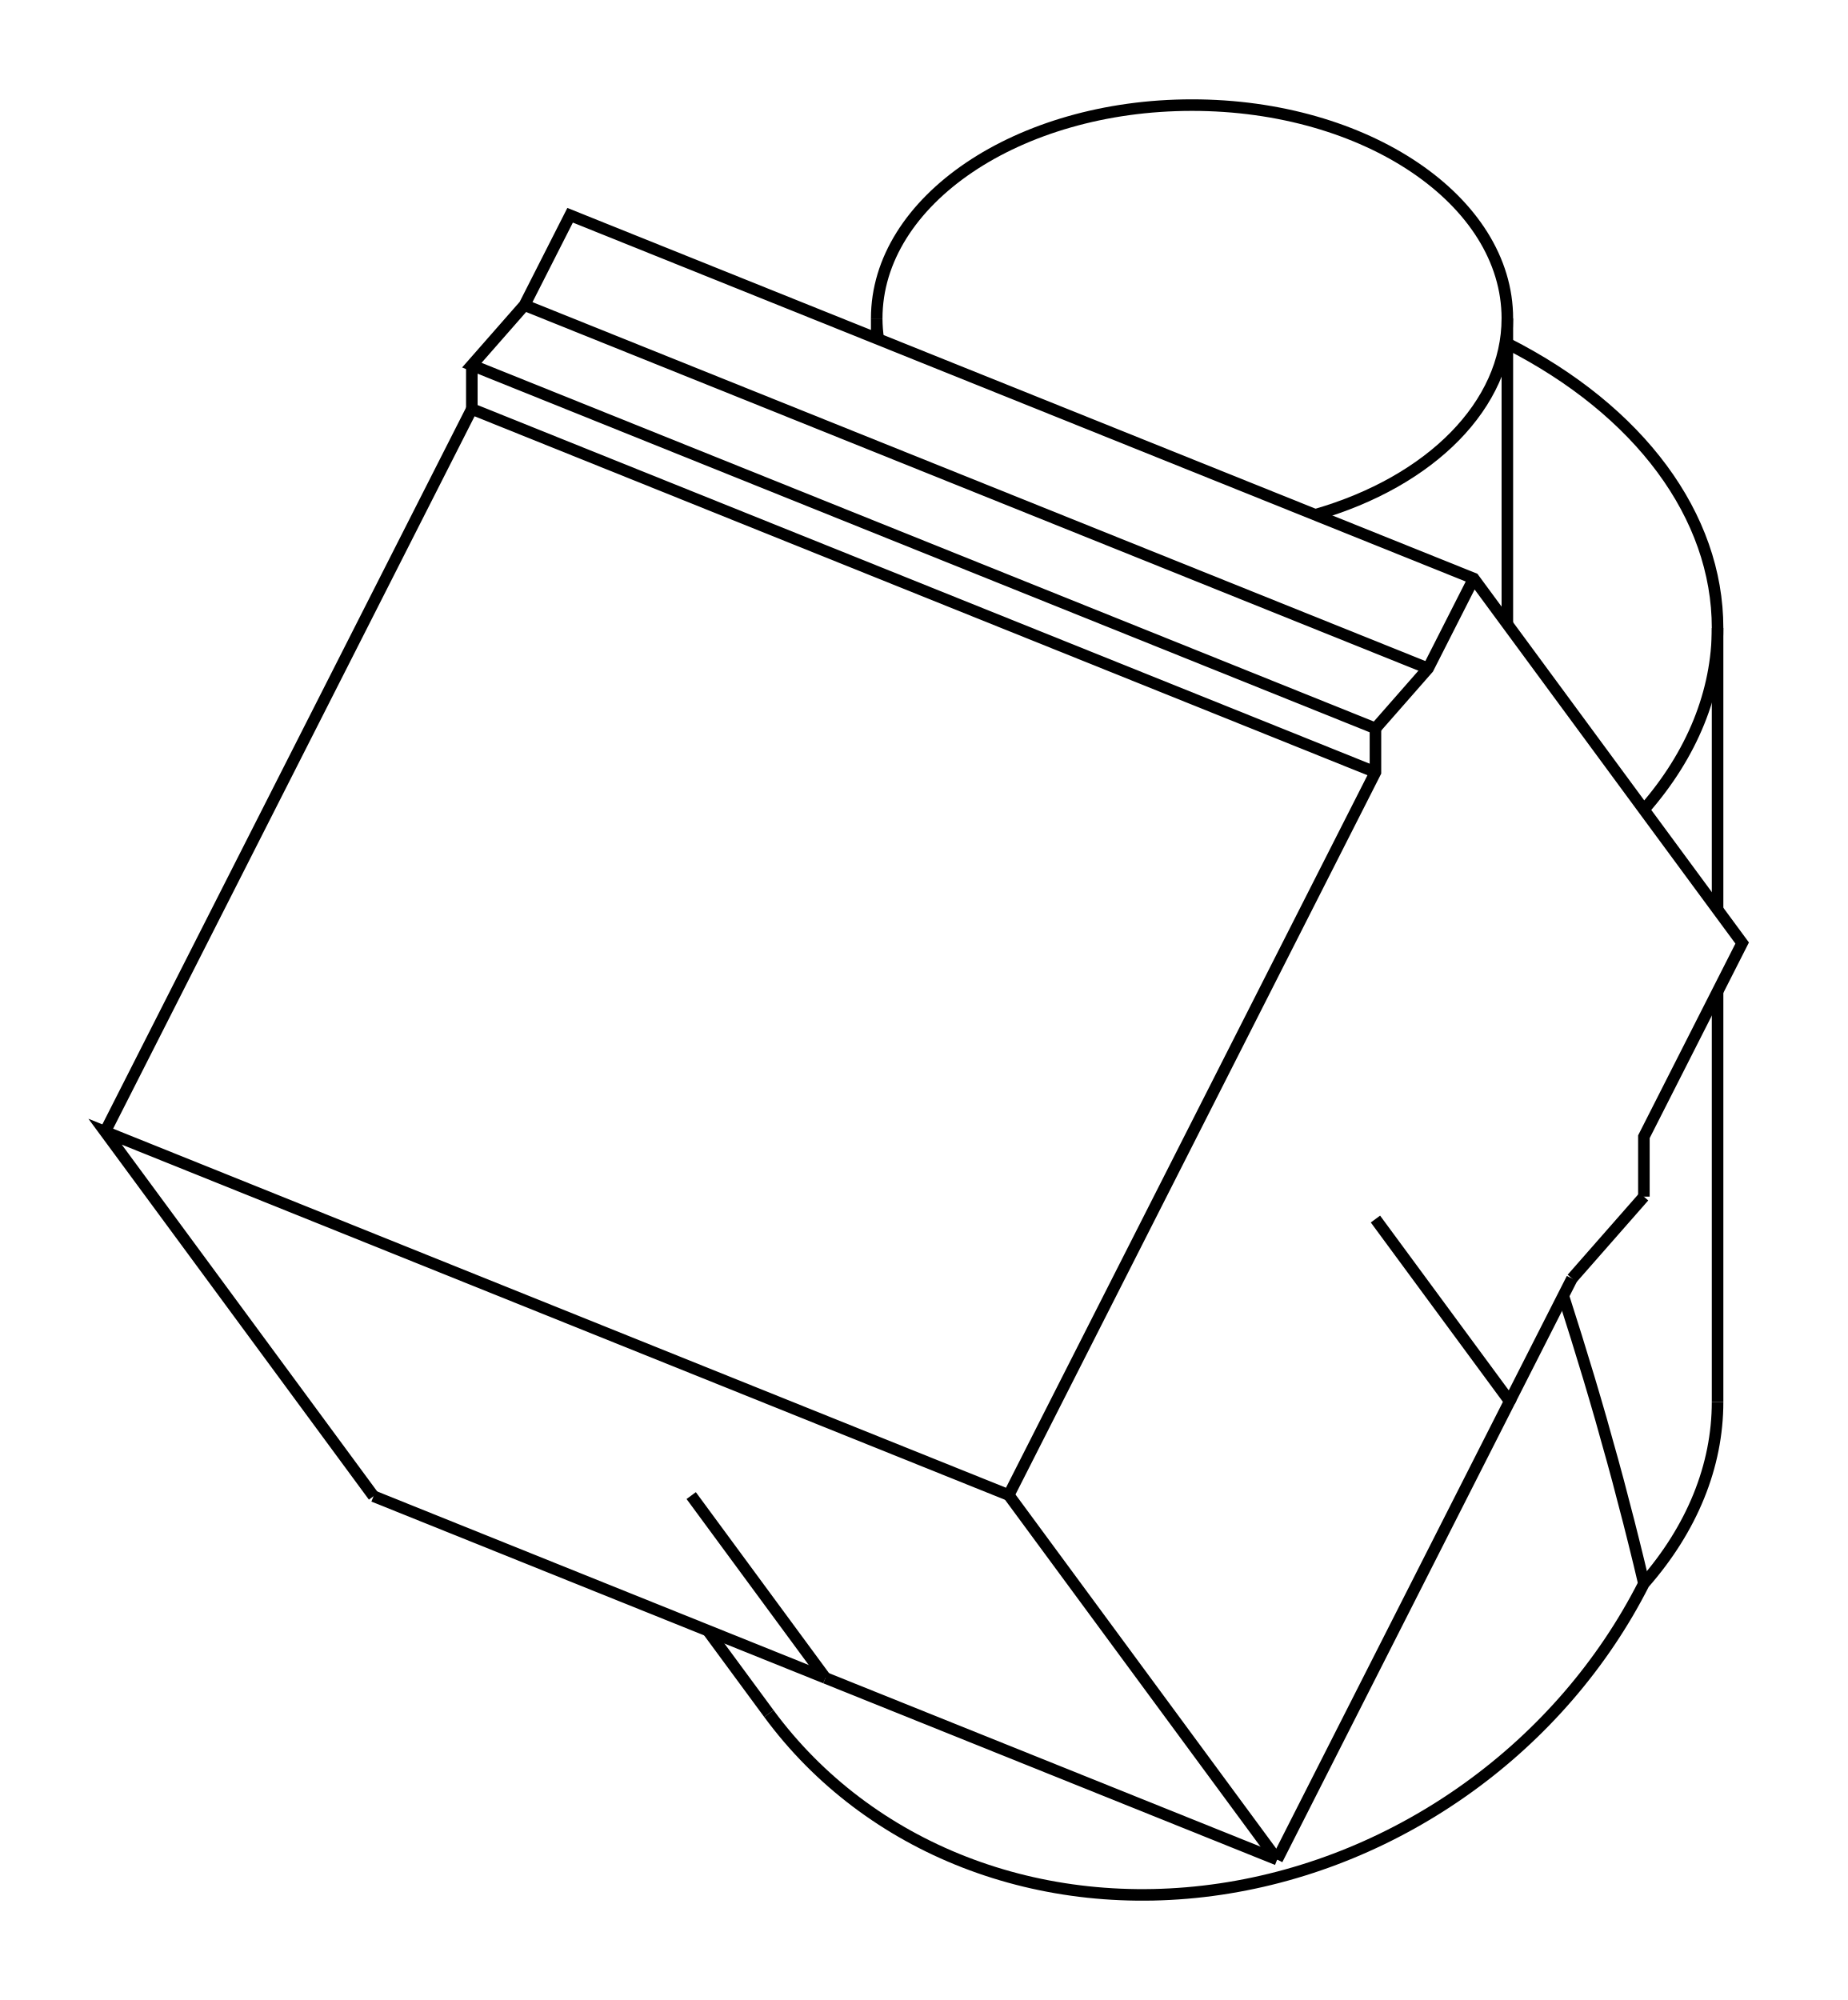
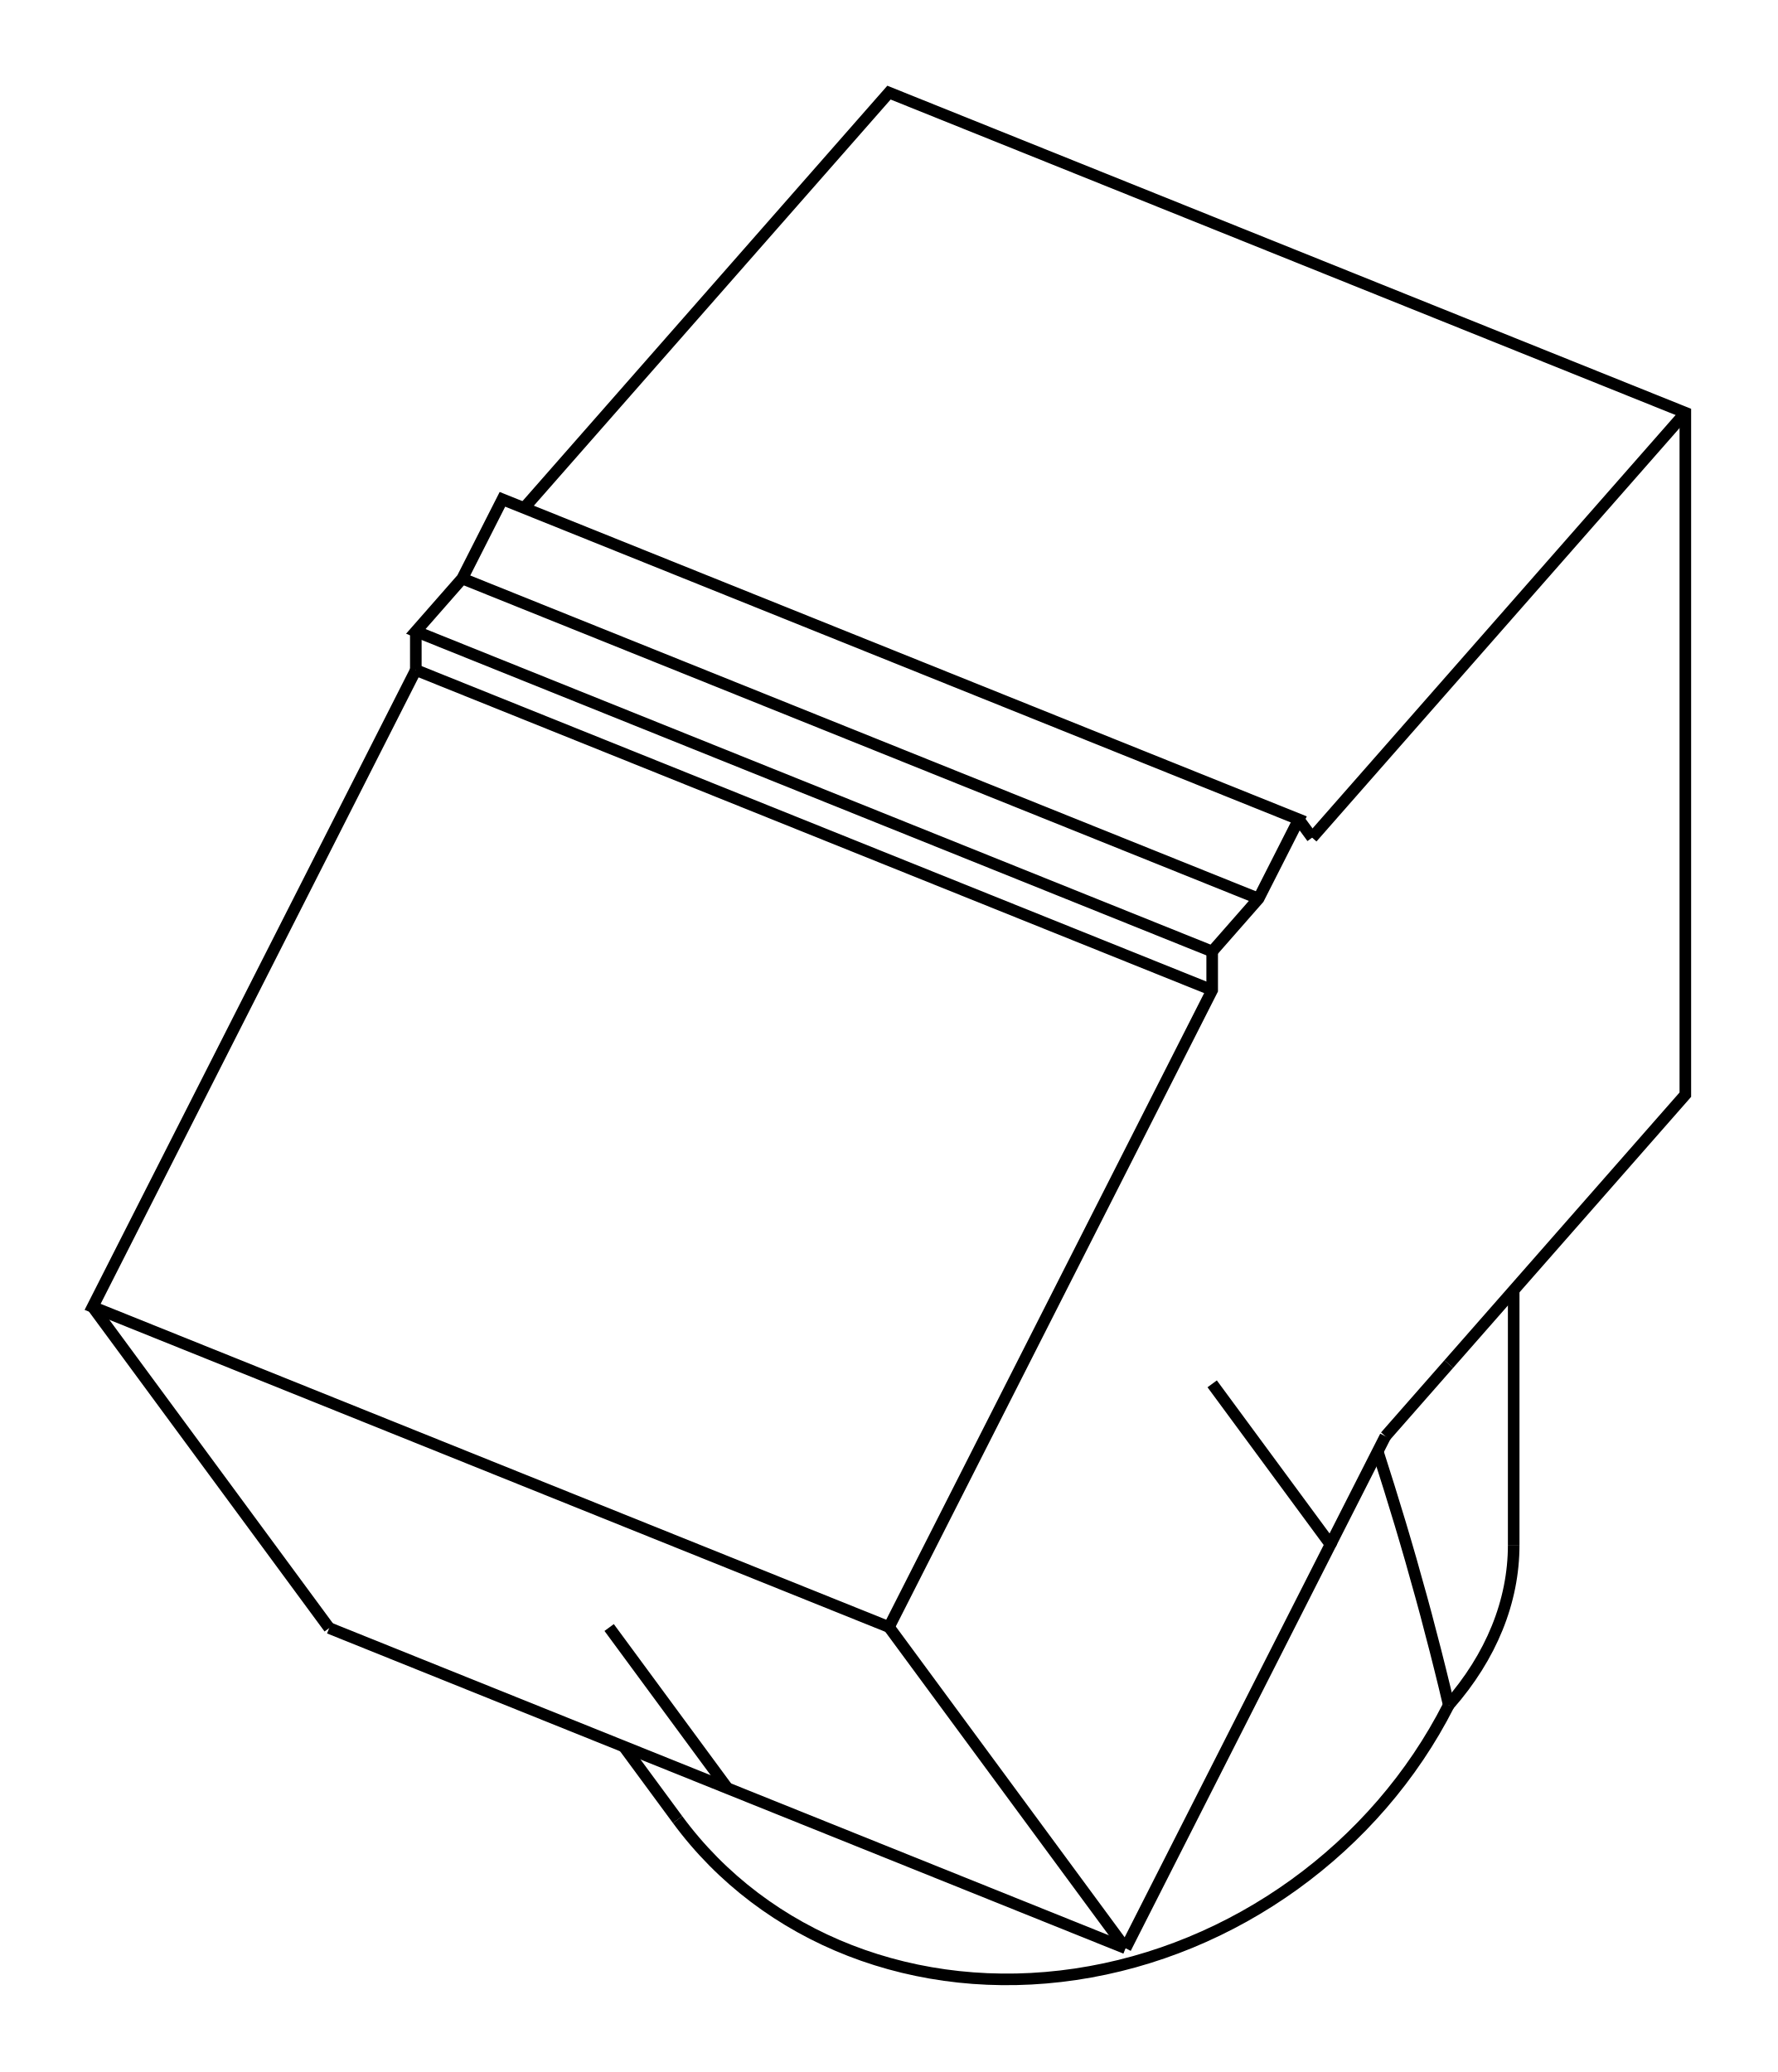
- <svg xmlns="http://www.w3.org/2000/svg" version="1.1" viewBox="-9.597 -10.542 17.575 19.028" fill="none" stroke="black" stroke-width="0.6%" vector-effect="non-scaling-stroke">
-   <path d="M -2.282 5.761 A 5 4.512 143.631 0 0 6.043 4.524 A 5 3.383 180 0 0 6.744 2.796" />
+ <svg xmlns="http://www.w3.org/2000/svg" version="1.1" viewBox="-9.597 -13.885 19.194 22.371" fill="none" stroke="black" stroke-width="0.6%" vector-effect="non-scaling-stroke">
+   <path d="M 6.043 4.524 A 5 3.383 180 0 0 6.744 2.796" />
  <path d="M 6.043 4.524 L 5.997 4.33 L 5.949 4.135 L 5.9 3.94 L 5.849 3.745 L 5.798 3.549 L 5.745 3.354 L 5.69 3.158 L 5.635 2.961 L 5.578 2.765 L 5.52 2.569 L 5.46 2.373 L 5.4 2.177 L 5.338 1.981 L 5.276 1.785" />
-   <path d="M 6.043 0.843 L 6.043 0.273 L 6.978 -1.57 L 6.043 -2.839 L 4.424 -5.038 L -4.173 -8.494 L -4.607 -7.639 L -5.108 -7.068 L 3.489 -3.612 L 3.99 -4.183 L 4.424 -5.038" />
-   <path d="M 4.744 -7.274 A 5 3.383 360 0 1 6.744 -4.567 A 5 3.383 360 0 1 6.043 -2.839" />
-   <path d="M -6.043 3.693 L -8.597 0.225 L 0 3.682 L 3.489 -3.195 L 3.489 -3.612" />
-   <path d="M -5.108 -6.651 L -8.597 0.225" />
+   <path d="M -2.282 5.761 A 5 4.512 143.631 0 0 6.043 4.524" />
+   <path d="M 6.043 0.843 L 8.597 -2.066 L 8.597 -9.429 L 0 -12.885 L -3.939 -8.4" />
+   <path d="M 5.359 1.622 L 6.043 0.843" />
+   <path d="M -4.173 -8.494 L -4.607 -7.639 L -5.108 -7.068 L 3.489 -3.612 L 3.99 -4.183 L 4.424 -5.038 L -4.173 -8.494 Z" />
  <path d="M -5.108 -6.651 L -5.108 -7.068" />
-   <path d="M 5.359 1.622 L 6.043 0.843" />
+   <path d="M -5.108 -6.651 L -8.597 0.225 L 0 3.682 L 3.489 -3.195 L 3.489 -3.612" />
+   <path d="M -6.043 3.693 L -8.597 0.225" />
  <path d="M 4.766 2.79 L 5.359 1.622" />
  <path d="M 2.554 7.15 L 4.766 2.79 L 3.489 1.056" />
  <path d="M 2.554 7.15 L 0 3.682" />
-   <path d="M -1.744 5.422 L 2.554 7.15" />
-   <path d="M -6.043 3.693 L -1.744 5.422" />
+   <path d="M 4.568 -4.841 L 4.424 -5.038" />
+   <path d="M 4.568 -4.841 L 8.597 -9.429" />
+   <path d="M -6.043 3.693 L -1.744 5.422 L 2.554 7.15" />
  <path d="M -3.021 3.687 L -1.744 5.422" />
+   <path d="M -4.607 -7.639 L 3.99 -4.183" />
  <path d="M -5.108 -6.651 L 3.489 -3.195" />
-   <path d="M -4.607 -7.639 L 3.99 -4.183" />
-   <path d="M -1.241 -7.315 A 3 2.03 360 0 1 -1.256 -7.512 L -1.256 -7.321" />
-   <path d="M -1.256 -7.512 A 3 2.03 360 0 1 4.744 -7.512 L 4.744 -4.602" />
-   <path d="M 4.744 -7.512 A 3 2.03 360 0 1 2.916 -5.644" />
-   <path d="M 6.744 -4.567 L 6.744 -1.886" />
-   <path d="M 6.744 -1.11 L 6.744 2.796" />
+   <path d="M 6.744 0.044 L 6.744 2.796" />
  <path d="M -2.863 4.972 L -2.282 5.761" />
</svg>
